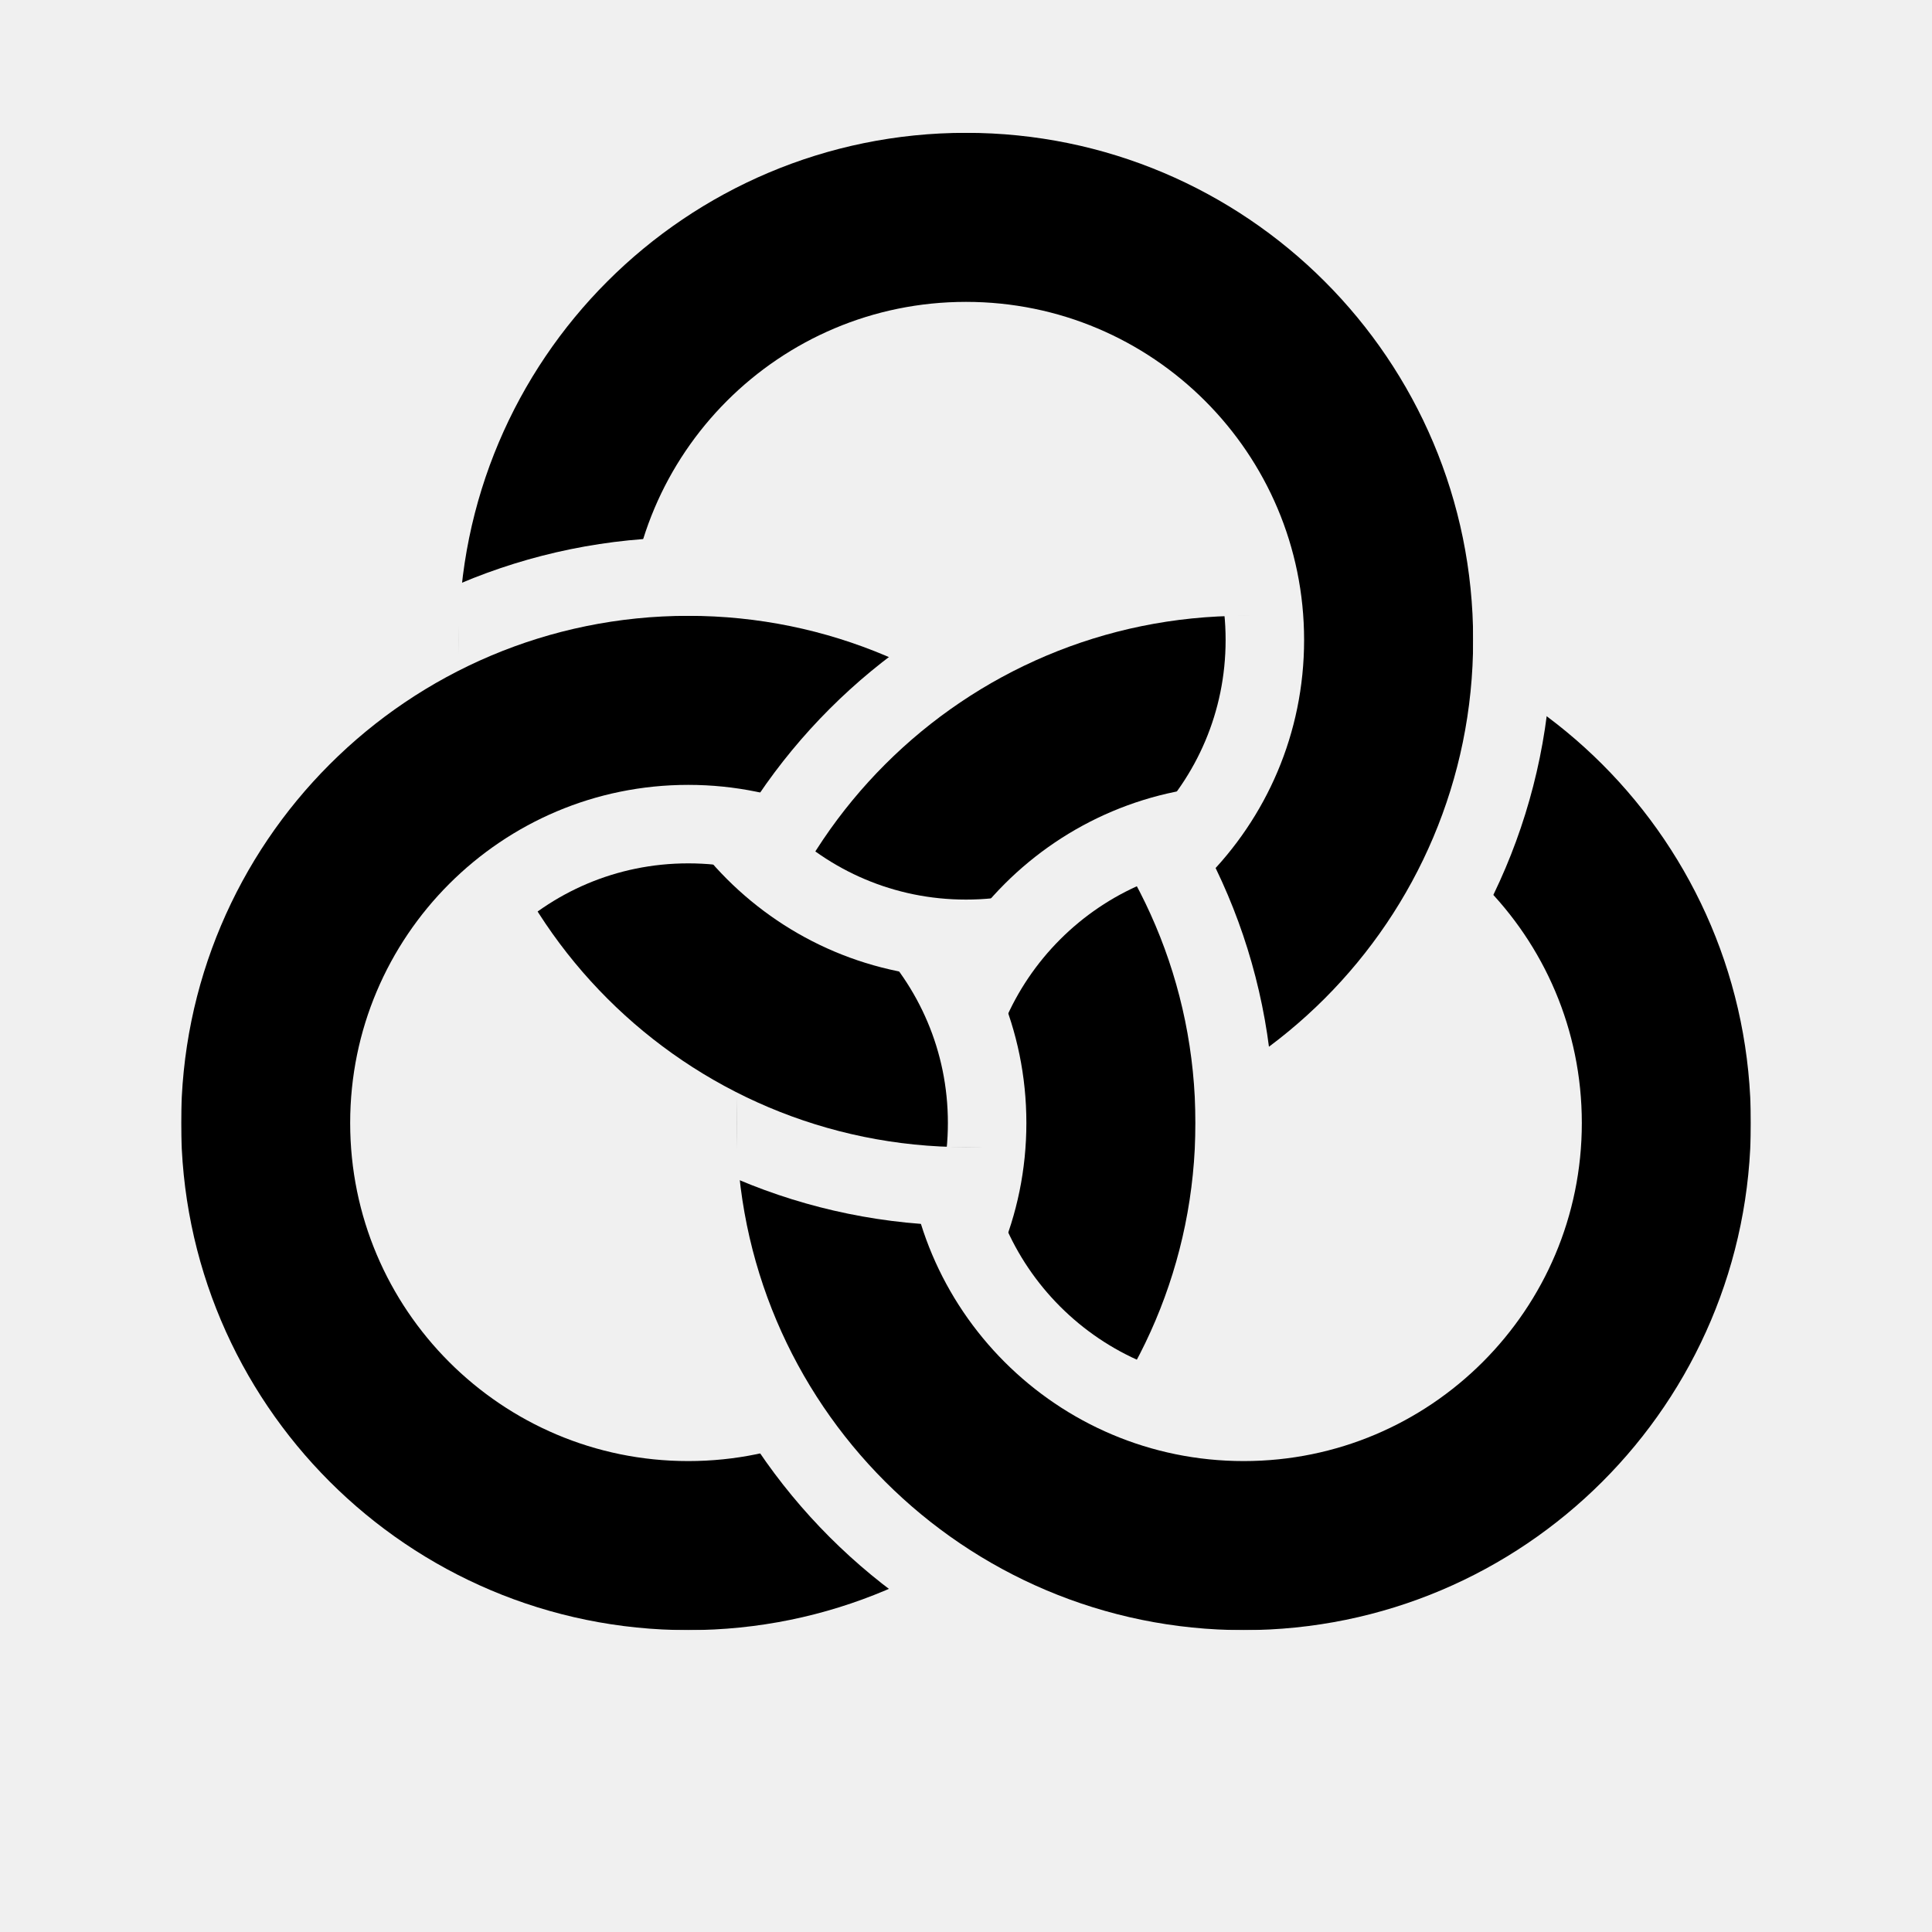
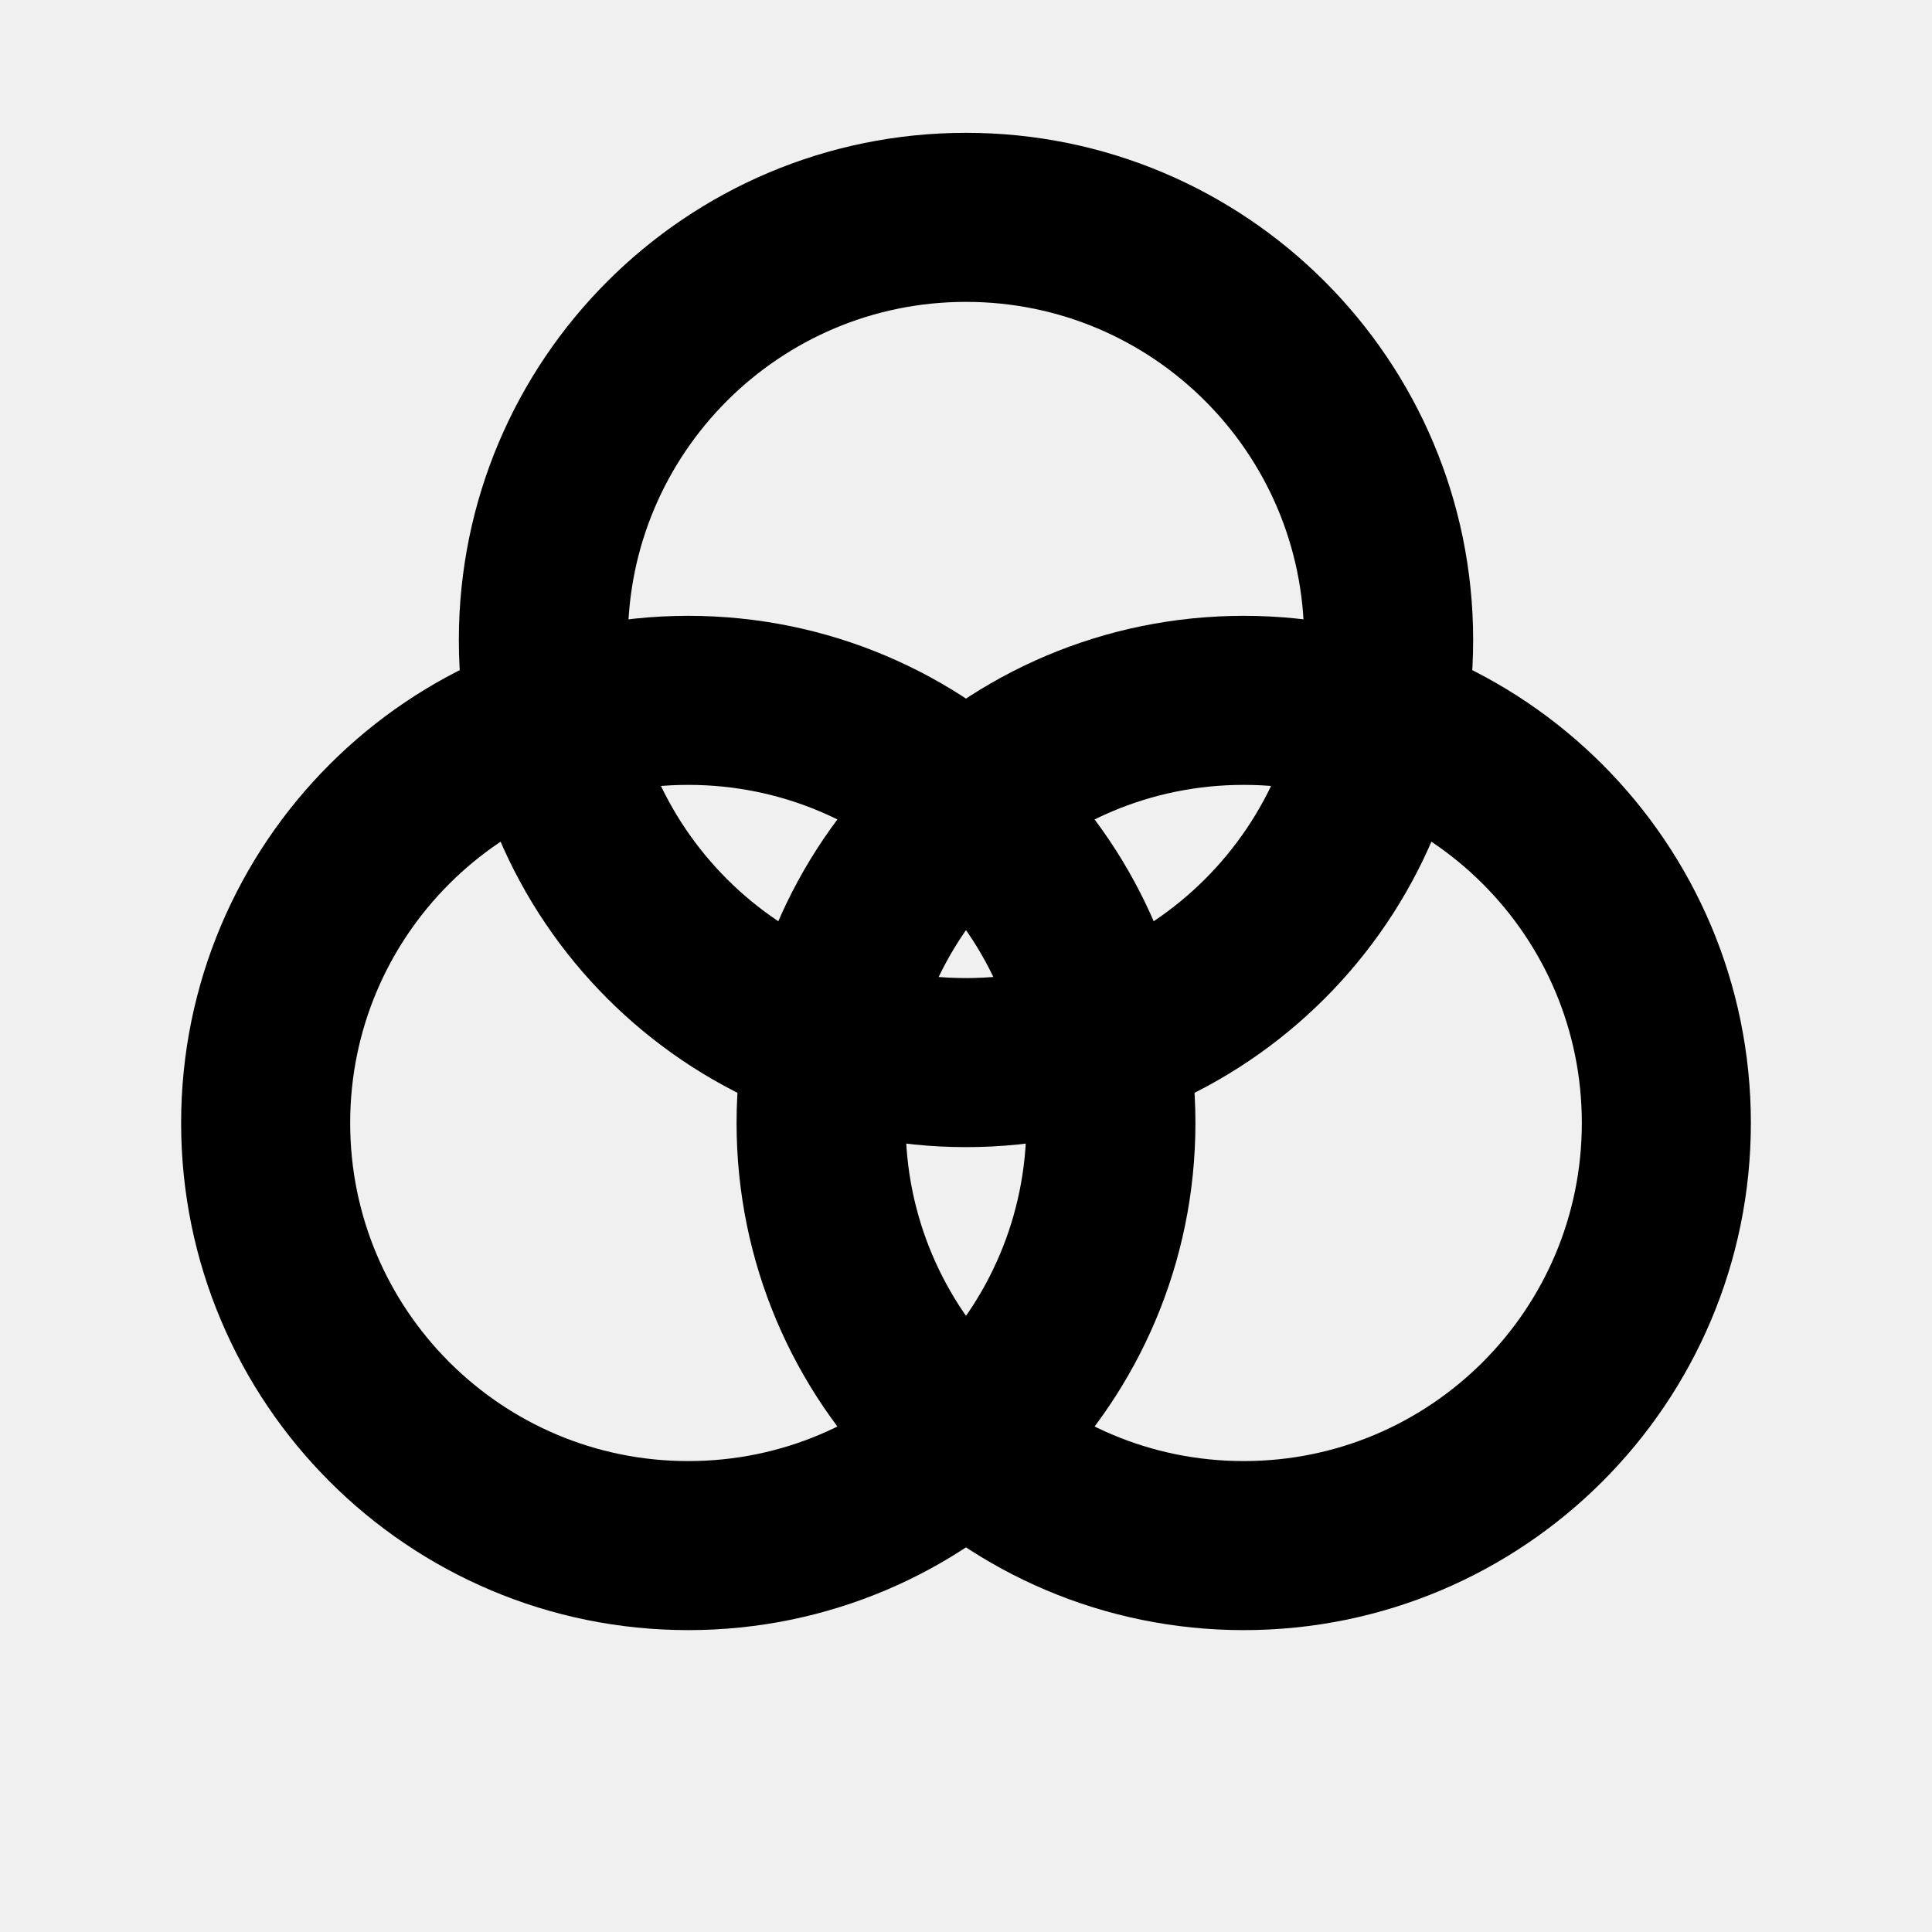
<svg xmlns="http://www.w3.org/2000/svg" viewBox="0 0 32 32">
  <defs>
    <circle id="ma" cx="16" cy="10.6" r="7" />
    <circle id="mb" cx="20.6" cy="18.6" r="7" />
    <circle id="mc" cx="11.4" cy="18.6" r="7" />
-     <mask id="xa">
-       <rect width="32" height="32" fill="#fff" />
-       <use href="#mc" fill="none" stroke="#000" stroke-width="5.4" />
-     </mask>
-     <mask id="xb">
-       <rect width="32" height="32" fill="#fff" />
-       <use href="#ma" fill="none" stroke="#000" stroke-width="5.4" />
-     </mask>
-     <mask id="xc">
-       <rect width="32" height="32" fill="#fff" />
-       <use href="#mb" fill="none" stroke="#000" stroke-width="5.4" />
-     </mask>
  </defs>
  <g fill="none" stroke="currentColor" stroke-width="2.8">
-     <use href="#ma" mask="url(#xa)" />
-     <use href="#mb" mask="url(#xb)" />
-     <use href="#mc" mask="url(#xc)" />
+     <use href="#ma" />
+     <use href="#mb" />
+     <use href="#mc" />
  </g>
</svg>
